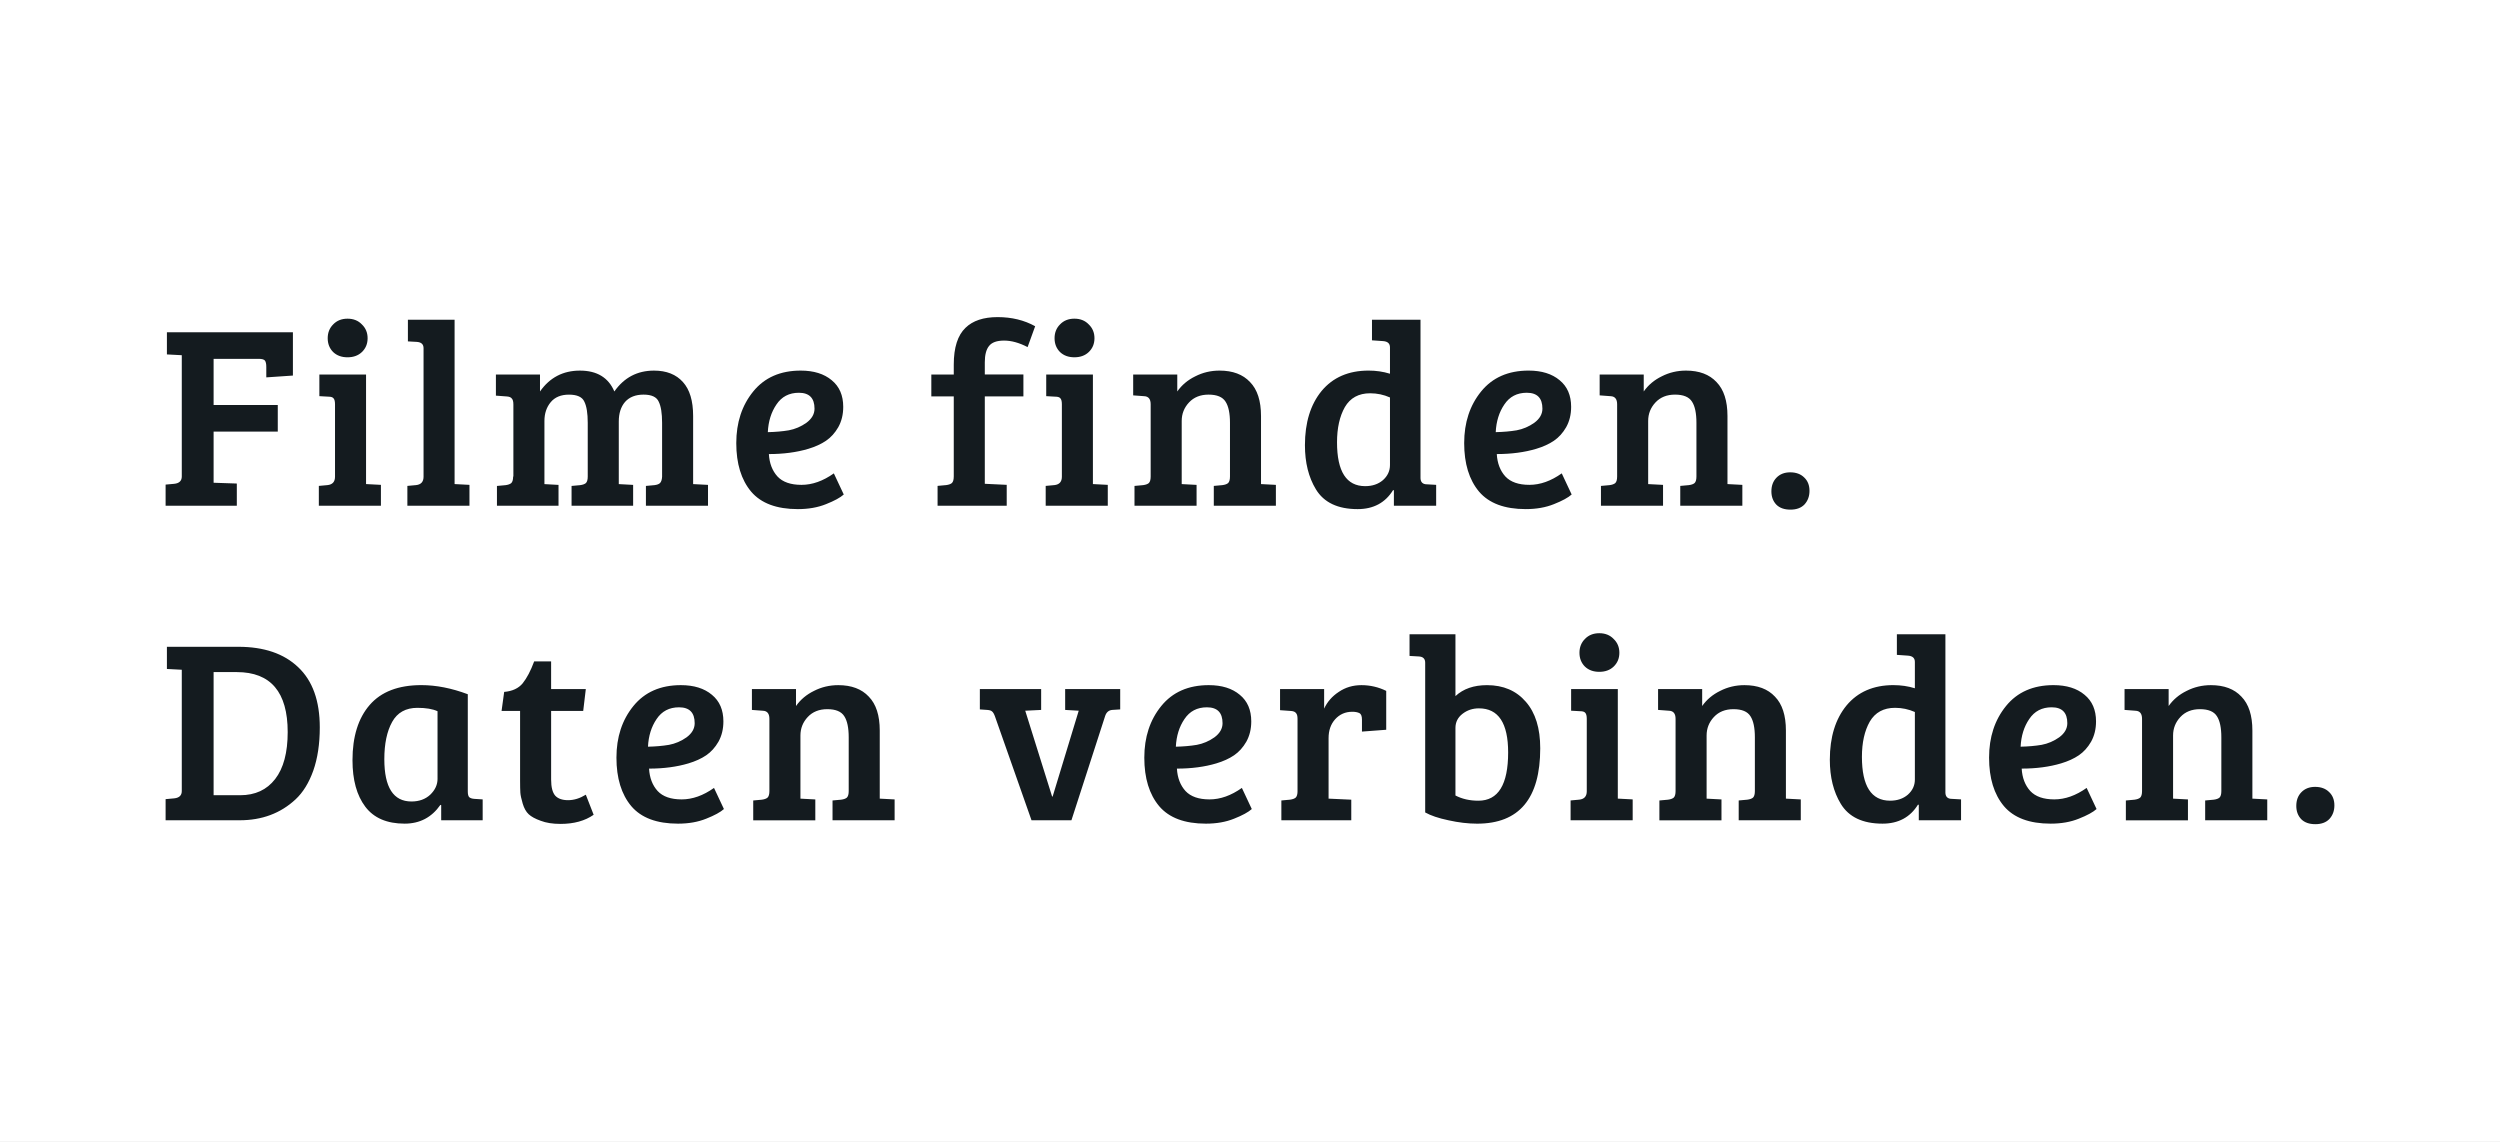
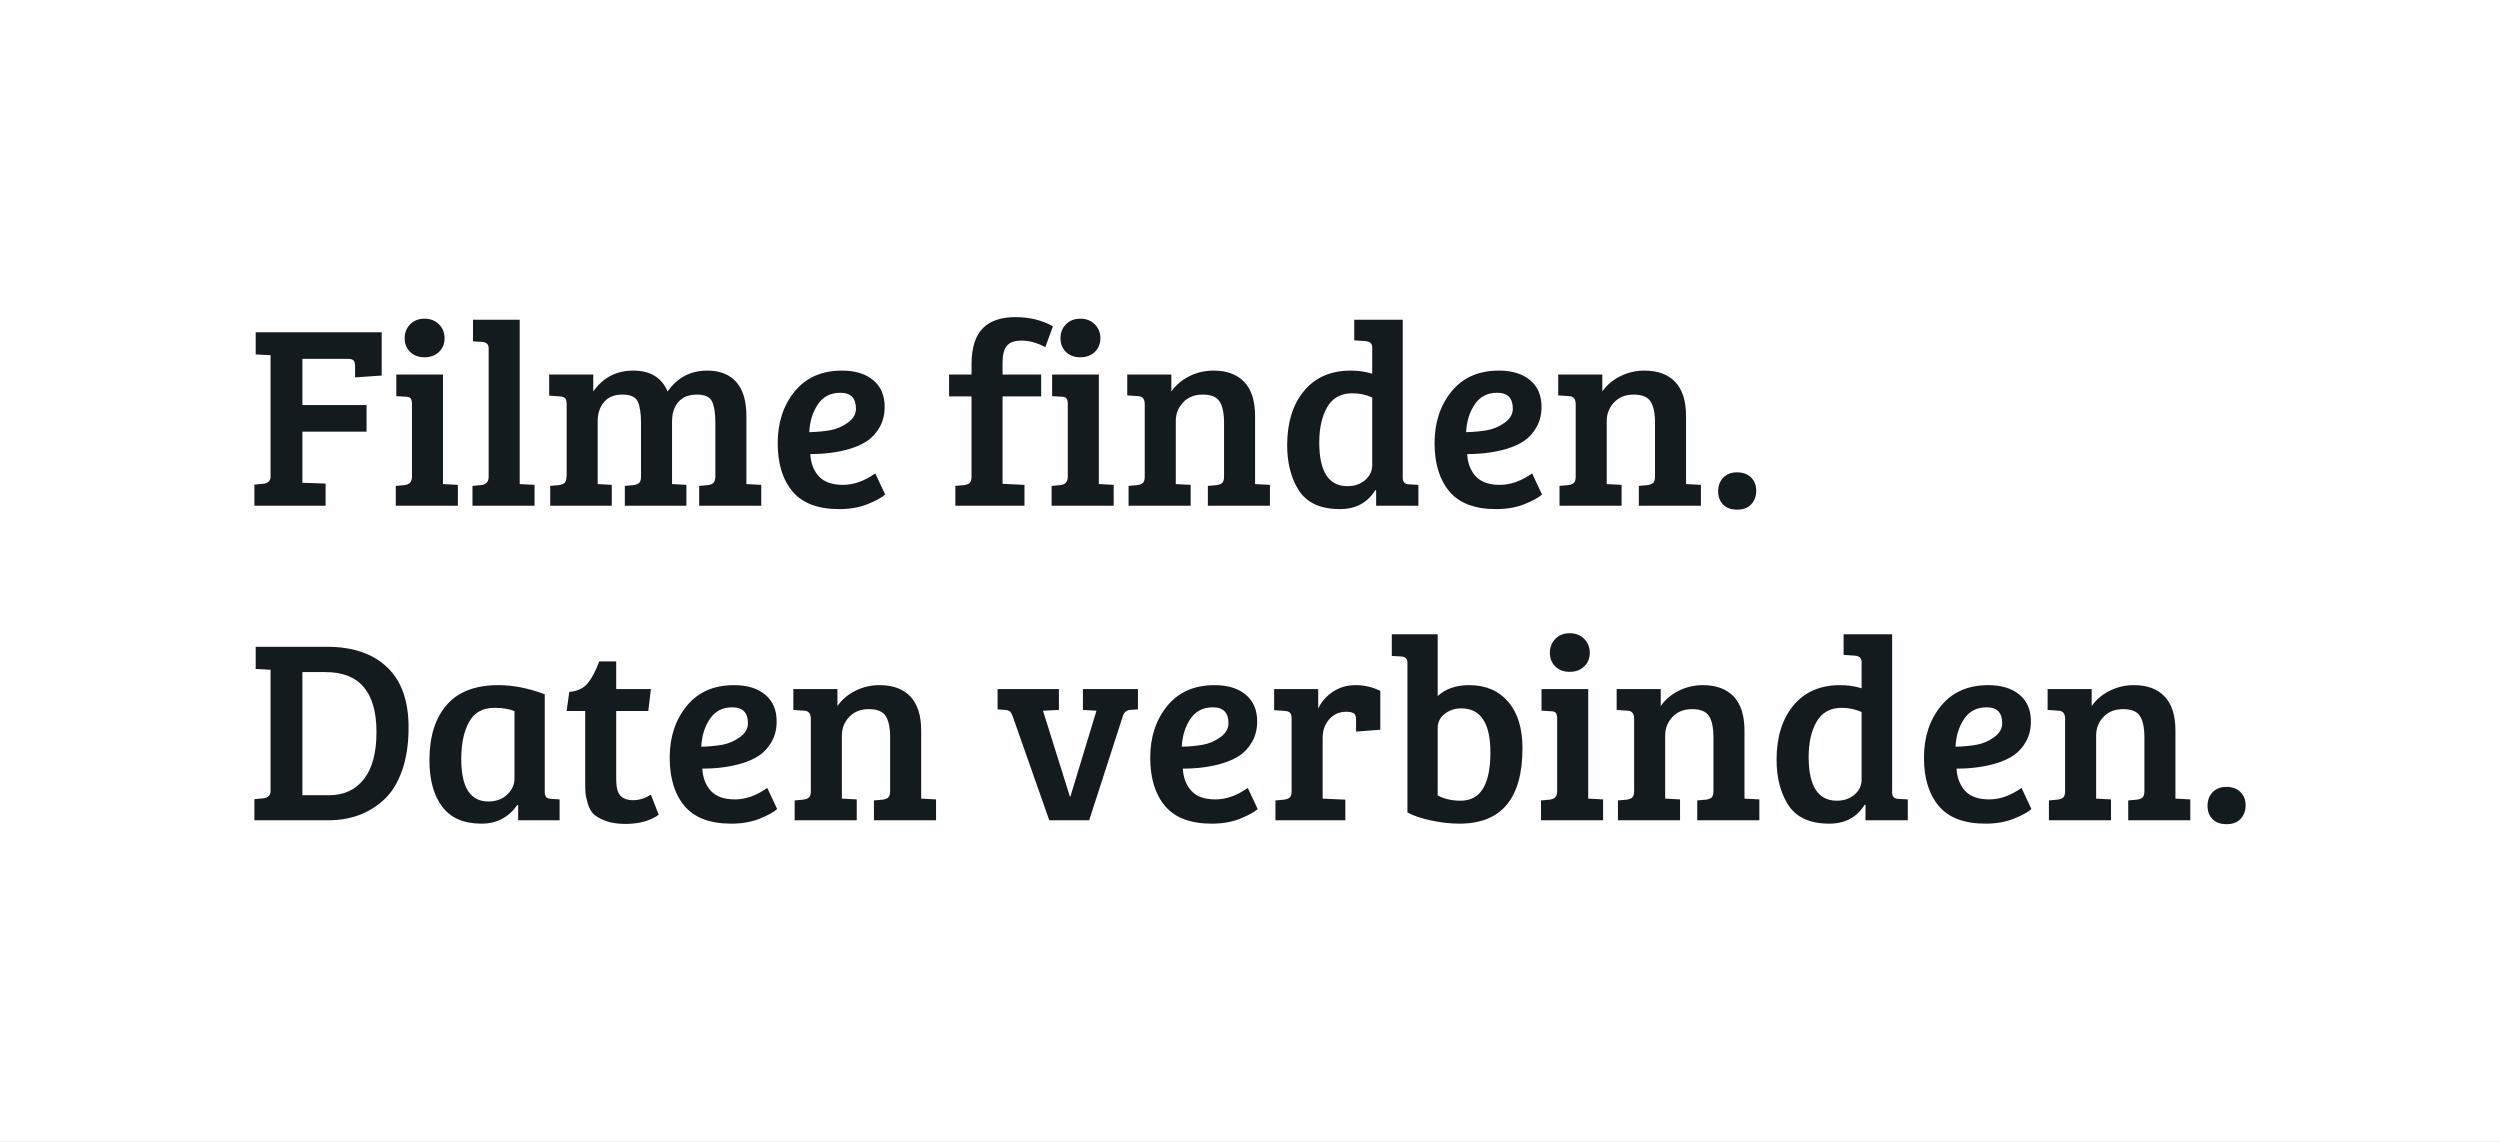
<svg xmlns="http://www.w3.org/2000/svg" width="230" height="105" viewBox="0 0 230 105" version="1.1" id="svg1" xml:space="preserve">
  <defs id="defs1">
    <rect x="14.648" y="17.787" width="221.957" height="71.529" id="rect1" />
  </defs>
  <g id="layer1">
    <rect id="claim-background" x="0" y="0" width="230" height="105" fill="#ffffff" />
-     <g id="text1" style="font-size:24.24px;line-height:1.2;letter-spacing:1.1px;word-spacing:0px;white-space:pre;shape-padding:3.611;fill:#141b1f" transform="matrix(0.9901102,0,0,0.9901102,-3.659496,3.906372)" aria-label="Filme finden.&#10;Daten verbinden.">
-       <path style="font-family:'Bree Serif';-inkscape-font-specification:'Bree Serif'" d="m 19.084,43.046 v -1.963 l 0.8,-0.073 q 0.703,-0.073 0.703,-0.679 V 29.06 l -1.382,-0.073 v -2.06 h 11.708 v 4.024 L 28.44,31.12 v -0.97 q 0,-0.412 -0.121,-0.582 -0.121,-0.17 -0.582,-0.17 H 23.544 v 4.29 h 5.963 v 2.472 H 23.544 v 4.751 l 2.157,0.073 v 2.06 z m 18.625,-12.193 v 10.181 l 1.382,0.073 v 1.939 h -5.769 v -1.842 l 0.8,-0.073 q 0.703,-0.073 0.703,-0.776 v -6.739 q 0,-0.412 -0.145,-0.558 -0.121,-0.145 -0.461,-0.145 l -0.848,-0.048 V 30.854 Z M 34.655,28.769 q -0.509,-0.509 -0.509,-1.285 0,-0.776 0.509,-1.285 0.509,-0.533 1.333,-0.533 0.824,0 1.333,0.533 0.533,0.509 0.533,1.285 0,0.776 -0.533,1.285 -0.509,0.485 -1.333,0.485 -0.824,0 -1.333,-0.485 z m 11.281,-3.006 v 15.271 l 1.382,0.073 v 1.939 h -5.769 v -1.842 l 0.8,-0.073 q 0.703,-0.073 0.703,-0.776 V 28.406 q 0,-0.533 -0.606,-0.582 l -0.848,-0.048 v -2.012 z m 3.839,7.054 v -1.963 h 4.097 v 1.576 q 1.357,-1.939 3.709,-1.939 2.375,0 3.2,1.939 1.357,-1.939 3.684,-1.939 1.745,0 2.691,1.067 0.945,1.042 0.945,3.151 v 6.327 l 1.382,0.073 v 1.939 h -5.769 v -1.842 l 0.8,-0.073 q 0.364,-0.048 0.509,-0.194 0.17,-0.17 0.194,-0.582 v -5.018 q 0,-1.333 -0.315,-1.963 -0.291,-0.654 -1.406,-0.654 -1.115,0 -1.721,0.679 -0.582,0.679 -0.582,1.818 v 5.818 l 1.333,0.073 v 1.939 h -5.721 v -1.842 l 0.8,-0.073 q 0.364,-0.048 0.533,-0.194 0.17,-0.17 0.17,-0.606 v -4.993 q 0,-1.333 -0.315,-1.963 -0.291,-0.654 -1.43,-0.654 -1.115,0 -1.697,0.703 -0.582,0.703 -0.582,1.745 v 5.866 l 1.309,0.073 v 1.939 h -5.721 v -1.842 l 0.8,-0.073 q 0.364,-0.048 0.533,-0.194 0.17,-0.17 0.17,-0.606 h 0.024 v -6.69 q 0,-0.412 -0.145,-0.558 -0.121,-0.17 -0.461,-0.194 z M 78.096,30.49 q 1.818,0 2.885,0.897 1.067,0.873 1.067,2.472 0,1.067 -0.461,1.891 -0.461,0.8 -1.139,1.26 -0.679,0.461 -1.648,0.751 -1.624,0.485 -3.66,0.485 0.073,1.285 0.8,2.085 0.727,0.776 2.23,0.776 1.503,0 3.006,-1.067 l 0.921,1.963 q -0.485,0.436 -1.648,0.897 -1.139,0.461 -2.618,0.461 -2.957,0 -4.339,-1.624 -1.382,-1.648 -1.382,-4.509 0,-2.86 1.576,-4.799 1.576,-1.939 4.412,-1.939 z m -1.115,5.551 q 0.897,-0.17 1.648,-0.703 0.751,-0.558 0.751,-1.309 0,-1.479 -1.454,-1.479 -1.357,0 -2.085,1.091 -0.727,1.067 -0.8,2.569 1.067,-0.024 1.939,-0.17 z m 15.338,4.29 v -7.442 h -2.085 v -2.036 h 2.085 v -0.921 q 0,-2.375 1.091,-3.418 1.018,-0.994 2.981,-0.994 1.963,0 3.491,0.848 l -0.703,1.939 q -1.164,-0.606 -2.182,-0.606 -1.018,0 -1.406,0.509 -0.388,0.485 -0.388,1.503 v 1.139 h 3.587 v 2.036 h -3.587 v 8.12 l 2.036,0.097 v 1.939 h -6.424 v -1.842 l 0.8,-0.073 q 0.364,-0.048 0.533,-0.194 0.17,-0.17 0.17,-0.606 z m 12.929,-9.478 v 10.181 l 1.382,0.073 v 1.939 h -5.769 v -1.842 l 0.8,-0.073 q 0.703,-0.073 0.703,-0.776 v -6.739 q 0,-0.412 -0.145,-0.558 -0.121,-0.145 -0.461,-0.145 l -0.848,-0.048 v -2.012 z m -3.054,-2.085 q -0.509,-0.509 -0.509,-1.285 0,-0.776 0.509,-1.285 0.509,-0.533 1.333,-0.533 0.824,0 1.333,0.533 0.533,0.509 0.533,1.285 0,0.776 -0.533,1.285 -0.509,0.485 -1.333,0.485 -0.824,0 -1.333,-0.485 z m 6.796,4.024 v -1.939 h 4.097 v 1.576 q 0.63,-0.897 1.673,-1.406 1.042,-0.533 2.254,-0.533 1.842,0 2.836,1.067 1.018,1.042 1.018,3.151 v 6.327 l 1.382,0.073 v 1.939 h -5.769 v -1.842 l 0.8,-0.073 q 0.364,-0.048 0.533,-0.194 0.17,-0.17 0.17,-0.606 v -4.993 q 0,-1.333 -0.412,-1.963 -0.412,-0.654 -1.576,-0.654 -1.139,0 -1.818,0.727 -0.679,0.727 -0.679,1.721 v 5.866 l 1.382,0.073 v 1.939 h -5.769 v -1.842 l 0.8,-0.073 q 0.364,-0.048 0.533,-0.194 0.17,-0.17 0.17,-0.606 v -6.714 q 0,-0.727 -0.606,-0.751 z m 21.873,-2.303 q 1.042,0 1.988,0.291 v -2.448 q 0,-0.533 -0.63,-0.582 l -1.042,-0.073 v -1.915 h 4.509 v 14.738 q 0.024,0.558 0.606,0.558 l 0.848,0.048 v 1.939 H 133.215 V 41.616 l -0.073,-0.024 q -1.091,1.769 -3.297,1.769 -2.763,0 -3.878,-1.842 -1.018,-1.673 -1.018,-4.097 0,-3.151 1.551,-5.042 1.576,-1.891 4.363,-1.891 z m 1.988,8.775 v -6.278 q -0.873,-0.388 -1.842,-0.388 -1.6,0 -2.351,1.285 -0.727,1.285 -0.727,3.272 0,4.072 2.618,4.072 0.994,0 1.648,-0.558 0.654,-0.582 0.654,-1.406 z m 12.881,-8.775 q 1.818,0 2.885,0.897 1.067,0.873 1.067,2.472 0,1.067 -0.461,1.891 -0.461,0.8 -1.139,1.26 -0.679,0.461 -1.648,0.751 -1.624,0.485 -3.66,0.485 0.073,1.285 0.8,2.085 0.727,0.776 2.23,0.776 1.503,0 3.006,-1.067 l 0.921,1.963 q -0.485,0.436 -1.648,0.897 -1.139,0.461 -2.618,0.461 -2.957,0 -4.339,-1.624 -1.382,-1.648 -1.382,-4.509 0,-2.86 1.576,-4.799 1.576,-1.939 4.412,-1.939 z m -1.115,5.551 q 0.897,-0.17 1.648,-0.703 0.751,-0.558 0.751,-1.309 0,-1.479 -1.454,-1.479 -1.357,0 -2.085,1.091 -0.727,1.067 -0.8,2.569 1.067,-0.024 1.939,-0.17 z m 7.717,-3.248 v -1.939 h 4.096 v 1.576 q 0.63,-0.897 1.673,-1.406 1.042,-0.533 2.254,-0.533 1.842,0 2.836,1.067 1.018,1.042 1.018,3.151 v 6.327 l 1.382,0.073 v 1.939 h -5.769 v -1.842 l 0.8,-0.073 q 0.364,-0.048 0.533,-0.194 0.17,-0.17 0.17,-0.606 v -4.993 q 0,-1.333 -0.412,-1.963 -0.412,-0.654 -1.576,-0.654 -1.139,0 -1.818,0.727 -0.679,0.727 -0.679,1.721 v 5.866 l 1.382,0.073 v 1.939 h -5.769 v -1.842 l 0.8,-0.073 q 0.364,-0.048 0.533,-0.194 0.17,-0.17 0.17,-0.606 v -6.714 q 0,-0.727 -0.606,-0.751 z m 17.728,10.617 q -0.848,0 -1.309,-0.461 -0.461,-0.485 -0.461,-1.236 0,-0.776 0.461,-1.26 0.485,-0.509 1.285,-0.509 0.824,0 1.309,0.485 0.485,0.461 0.485,1.236 0,0.751 -0.461,1.26 -0.461,0.485 -1.309,0.485 z" id="path1" />
-       <path style="font-family:'Bree Serif';-inkscape-font-specification:'Bree Serif'" d="m 19.084,72.273 v -1.963 l 0.8,-0.073 q 0.703,-0.073 0.703,-0.679 V 58.287 l -1.382,-0.073 v -2.06 h 6.642 q 3.563,0 5.551,1.891 2.012,1.891 2.012,5.599 0,2.303 -0.606,4.024 -0.606,1.697 -1.648,2.666 -2.085,1.939 -5.187,1.939 z M 23.544,58.505 v 11.441 h 2.472 q 2.085,0 3.248,-1.503 1.164,-1.503 1.164,-4.363 0,-5.575 -4.727,-5.575 z m 23.619,2.06 v 9.017 q 0,0.388 0.121,0.533 0.145,0.145 0.485,0.17 l 0.776,0.048 v 1.939 h -3.854 v -1.406 l -0.073,-0.024 q -1.212,1.745 -3.321,1.745 -2.472,0 -3.66,-1.576 -1.188,-1.576 -1.188,-4.315 0,-3.297 1.6,-5.139 1.6,-1.842 4.799,-1.842 2.06,0 4.315,0.848 z m -2.812,7.854 v -6.278 q -0.679,-0.315 -1.866,-0.315 -1.624,0 -2.351,1.309 -0.727,1.309 -0.727,3.466 0,3.927 2.521,3.927 1.067,0 1.745,-0.63 0.679,-0.654 0.679,-1.479 z m 8.978,-10.908 h 1.576 v 2.569 h 3.224 l -0.242,2.036 h -2.981 v 6.375 q 0,1.067 0.388,1.503 0.388,0.412 1.188,0.412 0.824,0 1.648,-0.509 l 0.727,1.866 q -1.212,0.848 -3.078,0.848 -1.091,0 -1.842,-0.291 -0.751,-0.267 -1.115,-0.606 -0.364,-0.339 -0.558,-0.994 -0.194,-0.654 -0.218,-1.018 -0.024,-0.388 -0.024,-1.115 v -6.472 h -1.721 l 0.242,-1.769 q 1.139,-0.097 1.721,-0.8 0.582,-0.727 1.067,-2.036 z m 13.632,2.206 q 1.818,0 2.885,0.897 1.067,0.873 1.067,2.472 0,1.067 -0.461,1.891 -0.461,0.8 -1.139,1.26 -0.679,0.461 -1.648,0.751 -1.624,0.485 -3.66,0.485 0.073,1.285 0.8,2.085 0.727,0.776 2.23,0.776 1.503,0 3.006,-1.067 l 0.921,1.963 q -0.485,0.436 -1.648,0.897 -1.139,0.461 -2.618,0.461 -2.957,0 -4.339,-1.624 -1.382,-1.648 -1.382,-4.509 0,-2.86 1.576,-4.799 1.576,-1.939 4.412,-1.939 z m -1.115,5.551 q 0.897,-0.17 1.648,-0.703 0.751,-0.558 0.751,-1.309 0,-1.479 -1.454,-1.479 -1.357,0 -2.085,1.091 -0.727,1.067 -0.8,2.569 1.067,-0.024 1.939,-0.17 z m 7.717,-3.248 V 60.081 h 4.097 v 1.576 q 0.63,-0.897 1.673,-1.406 1.042,-0.533 2.254,-0.533 1.842,0 2.836,1.067 1.018,1.042 1.018,3.151 v 6.327 l 1.382,0.073 v 1.939 h -5.769 v -1.842 l 0.8,-0.073 q 0.364,-0.048 0.533,-0.194 0.17,-0.17 0.17,-0.606 v -4.993 q 0,-1.333 -0.412,-1.963 -0.412,-0.654 -1.576,-0.654 -1.139,0 -1.818,0.727 -0.679,0.727 -0.679,1.721 v 5.866 l 1.382,0.073 v 1.939 h -5.769 v -1.842 l 0.8,-0.073 q 0.364,-0.048 0.533,-0.194 0.17,-0.17 0.17,-0.606 v -6.714 q 0,-0.727 -0.606,-0.751 z M 102.669,60.081 h 5.115 v 1.891 l -0.751,0.048 q -0.485,0.048 -0.654,0.582 l -3.127,9.672 h -3.709 l -3.394,-9.647 q -0.121,-0.339 -0.267,-0.461 -0.121,-0.121 -0.436,-0.145 l -0.703,-0.048 V 60.081 h 5.696 v 1.939 l -1.479,0.073 2.497,7.975 h 0.049 l 2.424,-7.975 -1.26,-0.073 z m 13.341,-0.364 q 1.818,0 2.885,0.897 1.067,0.873 1.067,2.472 0,1.067 -0.461,1.891 -0.461,0.8 -1.139,1.26 -0.679,0.461 -1.648,0.751 -1.624,0.485 -3.66,0.485 0.073,1.285 0.8,2.085 0.727,0.776 2.23,0.776 1.503,0 3.006,-1.067 l 0.921,1.963 q -0.485,0.436 -1.648,0.897 -1.139,0.461 -2.618,0.461 -2.957,0 -4.339,-1.624 -1.382,-1.648 -1.382,-4.509 0,-2.86 1.576,-4.799 1.576,-1.939 4.412,-1.939 z m -1.115,5.551 q 0.897,-0.17 1.648,-0.703 0.751,-0.558 0.751,-1.309 0,-1.479 -1.454,-1.479 -1.357,0 -2.085,1.091 -0.727,1.067 -0.8,2.569 1.067,-0.024 1.939,-0.17 z m 9.366,4.29 v -6.714 q 0,-0.388 -0.145,-0.533 -0.121,-0.17 -0.461,-0.194 l -1.018,-0.073 V 60.081 h 4.096 v 1.818 q 0.436,-0.945 1.357,-1.551 0.921,-0.63 2.109,-0.63 1.212,0 2.303,0.533 v 3.612 l -2.254,0.17 v -1.115 q 0,-0.485 -0.242,-0.606 -0.267,-0.121 -0.654,-0.121 -0.97,0 -1.6,0.703 -0.606,0.679 -0.606,1.745 v 5.624 l 2.109,0.097 v 1.915 h -6.496 v -1.842 l 0.8,-0.073 q 0.364,-0.048 0.533,-0.194 0.17,-0.17 0.17,-0.606 z m 11.862,1.988 V 57.633 q 0,-0.558 -0.606,-0.582 l -0.848,-0.048 v -2.012 h 4.266 v 5.745 q 1.091,-1.018 2.933,-1.018 2.279,0 3.612,1.551 1.333,1.527 1.333,4.315 0,7.005 -5.866,7.005 -1.26,0 -2.666,-0.315 -1.382,-0.291 -2.157,-0.727 z m 2.812,-7.854 v 6.278 q 0.921,0.485 2.133,0.485 2.763,0 2.763,-4.484 0,-4.097 -2.715,-4.097 -0.873,0 -1.527,0.509 -0.654,0.509 -0.654,1.309 z m 15.086,-3.612 v 10.181 l 1.382,0.073 v 1.939 h -5.769 v -1.842 l 0.8,-0.073 q 0.703,-0.073 0.703,-0.776 v -6.739 q 0,-0.412 -0.145,-0.558 -0.121,-0.145 -0.461,-0.145 l -0.848,-0.048 V 60.081 Z m -3.054,-2.085 q -0.509,-0.509 -0.509,-1.285 0,-0.776 0.509,-1.285 0.509,-0.533 1.333,-0.533 0.824,0 1.333,0.533 0.533,0.509 0.533,1.285 0,0.776 -0.533,1.285 -0.509,0.485 -1.333,0.485 -0.824,0 -1.333,-0.485 z m 6.796,4.024 V 60.081 h 4.097 v 1.576 q 0.63,-0.897 1.673,-1.406 1.042,-0.533 2.254,-0.533 1.842,0 2.836,1.067 1.018,1.042 1.018,3.151 v 6.327 l 1.382,0.073 v 1.939 h -5.769 v -1.842 l 0.8,-0.073 q 0.364,-0.048 0.533,-0.194 0.17,-0.17 0.17,-0.606 v -4.993 q 0,-1.333 -0.412,-1.963 -0.412,-0.654 -1.576,-0.654 -1.139,0 -1.818,0.727 -0.679,0.727 -0.679,1.721 v 5.866 l 1.382,0.073 v 1.939 h -5.769 v -1.842 l 0.8,-0.073 q 0.364,-0.048 0.533,-0.194 0.17,-0.17 0.17,-0.606 v -6.714 q 0,-0.727 -0.606,-0.751 z m 21.873,-2.303 q 1.042,0 1.988,0.291 v -2.448 q 0,-0.533 -0.63,-0.582 l -1.042,-0.073 v -1.915 h 4.509 v 14.738 q 0.024,0.558 0.606,0.558 l 0.848,0.048 v 1.939 h -3.927 v -1.43 l -0.073,-0.024 q -1.091,1.769 -3.297,1.769 -2.763,0 -3.878,-1.842 -1.018,-1.673 -1.018,-4.097 0,-3.151 1.551,-5.042 1.576,-1.891 4.363,-1.891 z m 1.988,8.775 v -6.278 q -0.873,-0.388 -1.842,-0.388 -1.6,0 -2.351,1.285 -0.727,1.285 -0.727,3.272 0,4.072 2.618,4.072 0.994,0 1.648,-0.558 0.654,-0.582 0.654,-1.406 z m 12.881,-8.775 q 1.818,0 2.885,0.897 1.067,0.873 1.067,2.472 0,1.067 -0.461,1.891 -0.461,0.8 -1.139,1.26 -0.679,0.461 -1.648,0.751 -1.624,0.485 -3.66,0.485 0.073,1.285 0.8,2.085 0.727,0.776 2.23,0.776 1.503,0 3.006,-1.067 l 0.921,1.963 q -0.485,0.436 -1.648,0.897 -1.139,0.461 -2.618,0.461 -2.957,0 -4.339,-1.624 -1.382,-1.648 -1.382,-4.509 0,-2.86 1.576,-4.799 1.576,-1.939 4.412,-1.939 z m -1.115,5.551 q 0.897,-0.17 1.648,-0.703 0.751,-0.558 0.751,-1.309 0,-1.479 -1.454,-1.479 -1.357,0 -2.085,1.091 -0.727,1.067 -0.8,2.569 1.067,-0.024 1.939,-0.17 z m 7.717,-3.248 V 60.081 h 4.097 v 1.576 q 0.63,-0.897 1.673,-1.406 1.042,-0.533 2.254,-0.533 1.842,0 2.836,1.067 1.018,1.042 1.018,3.151 v 6.327 l 1.382,0.073 v 1.939 h -5.769 v -1.842 l 0.8,-0.073 q 0.364,-0.048 0.533,-0.194 0.17,-0.17 0.17,-0.606 v -4.993 q 0,-1.333 -0.412,-1.963 -0.412,-0.654 -1.576,-0.654 -1.139,0 -1.818,0.727 -0.679,0.727 -0.679,1.721 v 5.866 l 1.382,0.073 v 1.939 h -5.769 v -1.842 l 0.8,-0.073 q 0.364,-0.048 0.533,-0.194 0.17,-0.17 0.17,-0.606 v -6.714 q 0,-0.727 -0.606,-0.751 z m 17.728,10.617 q -0.848,0 -1.309,-0.461 -0.461,-0.485 -0.461,-1.236 0,-0.776 0.461,-1.26 0.485,-0.509 1.285,-0.509 0.824,0 1.309,0.485 0.485,0.461 0.485,1.236 0,0.751 -0.461,1.26 -0.461,0.485 -1.309,0.485 z" id="path2" />
+     <g id="text1" style="font-size:24.24px;line-height:1.2;letter-spacing:0px;word-spacing:0px;white-space:pre;shape-padding:3.611;fill:#141b1f" transform="matrix(0.9901102,0,0,0.9901102,-3.659496,3.906372)" aria-label="Filme finden.&#10;Daten verbinden.">
+       <path style="font-family:'Bree Serif';-inkscape-font-specification:'Bree Serif'" d="M27.334 43.046V41.083L28.134 41.01Q28.837 40.938 28.837 40.332V29.06L27.455 28.987V26.927H39.163V30.951L36.69 31.12V30.151Q36.69 29.739 36.569 29.569Q36.448 29.399 35.988 29.399H31.794V33.69H37.757V36.162H31.794V40.913L33.951 40.986V43.046ZM44.859 30.854V41.034L46.241 41.107V43.046H40.472V41.204L41.272 41.131Q41.975 41.059 41.975 40.356V33.617Q41.975 33.205 41.841 33.06Q41.708 32.914 41.369 32.914L40.52 32.866V30.854ZM41.805 28.757Q41.296 28.26 41.296 27.484Q41.296 26.709 41.805 26.188Q42.314 25.667 43.138 25.667Q43.962 25.667 44.484 26.188Q45.005 26.709 45.005 27.484Q45.005 28.26 44.484 28.757Q43.962 29.254 43.138 29.254Q42.314 29.254 41.805 28.757ZM51.986 25.763V41.034L53.367 41.107V43.046H47.598V41.204L48.398 41.131Q49.101 41.059 49.101 40.356V28.406Q49.101 27.872 48.495 27.824L47.647 27.775V25.763ZM54.725 32.817V30.854H58.821V32.429Q60.179 30.49 62.542 30.49Q64.905 30.49 65.73 32.429Q67.087 30.49 69.414 30.49Q71.159 30.49 72.105 31.545Q73.05 32.599 73.05 34.708V41.034L74.432 41.107V43.046H68.663V41.204L69.463 41.131Q69.826 41.083 69.984 40.925Q70.141 40.768 70.165 40.356V35.338Q70.165 34.005 69.862 33.363Q69.559 32.72 68.444 32.72Q67.329 32.72 66.736 33.399Q66.142 34.078 66.142 35.217V41.034L67.475 41.107V43.046H61.754V41.204L62.554 41.131Q62.918 41.083 63.087 40.925Q63.257 40.768 63.257 40.332V35.338Q63.257 34.005 62.954 33.363Q62.651 32.72 61.524 32.72Q60.397 32.72 59.815 33.423Q59.233 34.126 59.233 35.168V41.034L60.542 41.107V43.046H54.822V41.204L55.622 41.131Q55.985 41.083 56.155 40.925Q56.325 40.768 56.325 40.332H56.349V33.641Q56.349 33.229 56.216 33.072Q56.082 32.914 55.743 32.89ZM81.946 30.49Q83.764 30.49 84.83 31.375Q85.897 32.26 85.897 33.86Q85.897 34.926 85.436 35.738Q84.976 36.55 84.297 37.011Q83.619 37.471 82.649 37.762Q81.025 38.247 78.989 38.247Q79.061 39.532 79.789 40.319Q80.516 41.107 82.019 41.107Q83.522 41.107 85.024 40.041L85.946 42.004Q85.461 42.44 84.309 42.901Q83.158 43.361 81.679 43.361Q78.722 43.361 77.34 41.725Q75.959 40.089 75.959 37.229Q75.959 34.369 77.534 32.429Q79.11 30.49 81.946 30.49ZM83.231 34.029Q83.231 32.551 81.776 32.551Q80.419 32.551 79.692 33.629Q78.964 34.708 78.892 36.211Q79.958 36.187 80.843 36.029Q81.728 35.871 82.479 35.326Q83.231 34.781 83.231 34.029ZM93.969 40.332V32.89H91.884V30.854H93.969V29.933Q93.969 27.557 95.06 26.515Q96.078 25.521 98.041 25.521Q100.005 25.521 101.532 26.369L100.829 28.309Q99.665 27.703 98.647 27.703Q97.629 27.703 97.241 28.2Q96.853 28.696 96.853 29.715V30.854H100.441V32.89H96.853V41.01L98.89 41.107V43.046H92.466V41.204L93.266 41.131Q93.63 41.083 93.799 40.925Q93.969 40.768 93.969 40.332ZM105.798 30.854V41.034L107.179 41.107V43.046H101.41V41.204L102.21 41.131Q102.913 41.059 102.913 40.356V33.617Q102.913 33.205 102.78 33.06Q102.647 32.914 102.307 32.914L101.459 32.866V30.854ZM102.744 28.757Q102.235 28.26 102.235 27.484Q102.235 26.709 102.744 26.188Q103.253 25.667 104.077 25.667Q104.901 25.667 105.422 26.188Q105.943 26.709 105.943 27.484Q105.943 28.26 105.422 28.757Q104.901 29.254 104.077 29.254Q103.253 29.254 102.744 28.757ZM108.44 32.793V30.854H112.536V32.429Q113.167 31.533 114.209 31.011Q115.251 30.49 116.463 30.49Q118.306 30.49 119.311 31.545Q120.317 32.599 120.317 34.708V41.034L121.699 41.107V43.046H115.93V41.204L116.73 41.131Q117.094 41.083 117.263 40.925Q117.433 40.768 117.433 40.332V35.338Q117.433 34.005 117.021 33.363Q116.609 32.72 115.457 32.72Q114.306 32.72 113.627 33.447Q112.949 34.175 112.949 35.168V41.034L114.33 41.107V43.046H108.561V41.204L109.361 41.131Q109.725 41.083 109.894 40.925Q110.064 40.768 110.064 40.332V33.617Q110.064 32.89 109.458 32.866ZM129.213 30.49Q130.256 30.49 131.201 30.781V28.333Q131.201 27.8 130.571 27.751L129.529 27.678V25.763H134.037V40.501Q134.061 41.059 134.643 41.059L135.491 41.107V43.046H131.565V41.616L131.492 41.592Q130.401 43.361 128.195 43.361Q125.432 43.361 124.317 41.519Q123.299 39.847 123.299 37.423Q123.299 34.272 124.862 32.381Q126.426 30.49 129.213 30.49ZM131.201 39.265V32.987Q130.328 32.599 129.359 32.599Q127.759 32.599 127.02 33.884Q126.28 35.168 126.28 37.156Q126.28 41.228 128.898 41.228Q129.892 41.228 130.547 40.659Q131.201 40.089 131.201 39.265ZM142.982 30.49Q144.8 30.49 145.866 31.375Q146.933 32.26 146.933 33.86Q146.933 34.926 146.472 35.738Q146.011 36.55 145.333 37.011Q144.654 37.471 143.684 37.762Q142.06 38.247 140.024 38.247Q140.097 39.532 140.824 40.319Q141.551 41.107 143.054 41.107Q144.557 41.107 146.06 40.041L146.981 42.004Q146.496 42.44 145.345 42.901Q144.194 43.361 142.715 43.361Q139.758 43.361 138.376 41.725Q136.994 40.089 136.994 37.229Q136.994 34.369 138.57 32.429Q140.145 30.49 142.982 30.49ZM144.266 34.029Q144.266 32.551 142.812 32.551Q141.454 32.551 140.727 33.629Q140 34.708 139.927 36.211Q140.994 36.187 141.879 36.029Q142.763 35.871 143.515 35.326Q144.266 34.781 144.266 34.029ZM148.484 32.793V30.854H152.58V32.429Q153.211 31.533 154.253 31.011Q155.295 30.49 156.507 30.49Q158.35 30.49 159.355 31.545Q160.361 32.599 160.361 34.708V41.034L161.743 41.107V43.046H155.974V41.204L156.774 41.131Q157.138 41.083 157.307 40.925Q157.477 40.768 157.477 40.332V35.338Q157.477 34.005 157.065 33.363Q156.653 32.72 155.501 32.72Q154.35 32.72 153.671 33.447Q152.993 34.175 152.993 35.168V41.034L154.374 41.107V43.046H148.605V41.204L149.405 41.131Q149.769 41.083 149.938 40.925Q150.108 40.768 150.108 40.332V33.617Q150.108 32.89 149.502 32.866ZM165.112 43.41Q164.264 43.41 163.803 42.937Q163.343 42.465 163.343 41.701Q163.343 40.938 163.816 40.441Q164.288 39.944 165.1 39.944Q165.912 39.944 166.397 40.416Q166.882 40.889 166.882 41.653Q166.882 42.416 166.421 42.913Q165.961 43.41 165.112 43.41Z" id="path1" />
+       <path style="font-family:'Bree Serif';-inkscape-font-specification:'Bree Serif'" d="M27.334 72.273V70.31L28.134 70.237Q28.837 70.164 28.837 69.559V58.287L27.455 58.214V56.154H34.097Q37.66 56.154 39.66 58.045Q41.66 59.935 41.66 63.644Q41.66 65.947 41.054 67.656Q40.448 69.365 39.405 70.334Q37.321 72.273 34.218 72.273ZM31.794 58.505V69.946H34.266Q36.351 69.946 37.515 68.443Q38.678 66.941 38.678 64.08Q38.678 58.505 33.951 58.505ZM54.313 60.566V69.583Q54.313 69.971 54.446 70.116Q54.579 70.261 54.919 70.286L55.694 70.334V72.273H51.84V70.867L51.768 70.843Q50.556 72.588 48.447 72.588Q45.974 72.588 44.787 71.013Q43.599 69.437 43.599 66.698Q43.599 63.402 45.199 61.559Q46.798 59.717 49.998 59.717Q52.058 59.717 54.313 60.566ZM51.501 68.419V62.141Q50.822 61.826 49.634 61.826Q48.01 61.826 47.283 63.135Q46.556 64.444 46.556 66.601Q46.556 70.528 49.077 70.528Q50.143 70.528 50.822 69.886Q51.501 69.243 51.501 68.419ZM59.379 57.511H60.954V60.081H64.178L63.936 62.117H60.954V68.492Q60.954 69.559 61.342 69.983Q61.73 70.407 62.542 70.407Q63.354 70.407 64.178 69.898L64.905 71.764Q63.693 72.613 61.827 72.613Q60.736 72.613 59.985 72.334Q59.233 72.055 58.87 71.716Q58.506 71.376 58.312 70.722Q58.118 70.068 58.094 69.692Q58.07 69.316 58.07 68.589V62.117H56.349L56.591 60.347Q57.731 60.25 58.312 59.535Q58.894 58.82 59.379 57.511ZM71.911 59.717Q73.729 59.717 74.795 60.602Q75.862 61.487 75.862 63.087Q75.862 64.153 75.401 64.965Q74.941 65.777 74.262 66.238Q73.583 66.698 72.614 66.989Q70.99 67.474 68.953 67.474Q69.026 68.759 69.753 69.546Q70.481 70.334 71.983 70.334Q73.486 70.334 74.989 69.268L75.91 71.231Q75.425 71.667 74.274 72.128Q73.123 72.588 71.644 72.588Q68.687 72.588 67.305 70.952Q65.924 69.316 65.924 66.456Q65.924 63.596 67.499 61.656Q69.075 59.717 71.911 59.717ZM73.195 63.256Q73.195 61.778 71.741 61.778Q70.384 61.778 69.656 62.856Q68.929 63.935 68.857 65.438Q69.923 65.414 70.808 65.256Q71.693 65.098 72.444 64.553Q73.195 64.008 73.195 63.256ZM77.413 62.02V60.081H81.51V61.656Q82.14 60.759 83.182 60.238Q84.225 59.717 85.436 59.717Q87.279 59.717 88.285 60.772Q89.291 61.826 89.291 63.935V70.261L90.672 70.334V72.273H84.903V70.431L85.703 70.358Q86.067 70.31 86.236 70.152Q86.406 69.995 86.406 69.559V64.565Q86.406 63.232 85.994 62.59Q85.582 61.947 84.431 61.947Q83.279 61.947 82.6 62.674Q81.922 63.402 81.922 64.395V70.261L83.303 70.334V72.273H77.534V70.431L78.334 70.358Q78.698 70.31 78.868 70.152Q79.037 69.995 79.037 69.559V62.844Q79.037 62.117 78.431 62.093ZM104.319 60.081H109.434V61.971L108.682 62.02Q108.198 62.068 108.028 62.602L104.901 72.273H101.192L97.799 62.626Q97.678 62.287 97.544 62.165Q97.411 62.044 97.096 62.02L96.393 61.971V60.081H102.089V62.02L100.611 62.093L103.107 70.068H103.156L105.58 62.093L104.319 62.02ZM116.56 59.717Q118.378 59.717 119.445 60.602Q120.511 61.487 120.511 63.087Q120.511 64.153 120.051 64.965Q119.59 65.777 118.912 66.238Q118.233 66.698 117.263 66.989Q115.639 67.474 113.603 67.474Q113.676 68.759 114.403 69.546Q115.13 70.334 116.633 70.334Q118.136 70.334 119.639 69.268L120.56 71.231Q120.075 71.667 118.924 72.128Q117.772 72.588 116.294 72.588Q113.336 72.588 111.955 70.952Q110.573 69.316 110.573 66.456Q110.573 63.596 112.149 61.656Q113.724 59.717 116.56 59.717ZM117.845 63.256Q117.845 61.778 116.391 61.778Q115.033 61.778 114.306 62.856Q113.579 63.935 113.506 65.438Q114.573 65.414 115.457 65.256Q116.342 65.098 117.094 64.553Q117.845 64.008 117.845 63.256ZM123.711 69.559V62.844Q123.711 62.456 123.578 62.299Q123.444 62.141 123.105 62.117L122.087 62.044V60.081H126.183V61.899Q126.62 60.953 127.541 60.335Q128.462 59.717 129.662 59.717Q130.862 59.717 131.952 60.25V63.862L129.698 64.032V62.917Q129.698 62.432 129.456 62.311Q129.189 62.19 128.801 62.19Q127.832 62.19 127.214 62.88Q126.595 63.571 126.595 64.638V70.261L128.704 70.358V72.273H122.208V70.431L123.008 70.358Q123.372 70.31 123.541 70.152Q123.711 69.995 123.711 69.559ZM134.473 71.546V57.633Q134.473 57.075 133.867 57.051L133.019 57.002V54.99H137.285V60.735Q138.376 59.717 140.218 59.717Q142.497 59.717 143.83 61.256Q145.163 62.796 145.163 65.583Q145.163 72.588 139.297 72.588Q138.037 72.588 136.643 72.285Q135.249 71.982 134.473 71.546ZM137.285 63.692V69.971Q138.206 70.455 139.418 70.455Q142.182 70.455 142.182 65.971Q142.182 61.875 139.467 61.875Q138.594 61.875 137.94 62.384Q137.285 62.893 137.285 63.692ZM151.272 60.081V70.261L152.653 70.334V72.273H146.884V70.431L147.684 70.358Q148.387 70.286 148.387 69.583V62.844Q148.387 62.432 148.254 62.287Q148.12 62.141 147.781 62.141L146.933 62.093V60.081ZM148.217 57.984Q147.708 57.487 147.708 56.711Q147.708 55.936 148.217 55.415Q148.726 54.893 149.55 54.893Q150.375 54.893 150.896 55.415Q151.417 55.936 151.417 56.711Q151.417 57.487 150.896 57.984Q150.375 58.481 149.55 58.481Q148.726 58.481 148.217 57.984ZM153.914 62.02V60.081H158.01V61.656Q158.64 60.759 159.683 60.238Q160.725 59.717 161.937 59.717Q163.779 59.717 164.785 60.772Q165.791 61.826 165.791 63.935V70.261L167.173 70.334V72.273H161.404V70.431L162.204 70.358Q162.567 70.31 162.737 70.152Q162.907 69.995 162.907 69.559V64.565Q162.907 63.232 162.494 62.59Q162.082 61.947 160.931 61.947Q159.78 61.947 159.101 62.674Q158.422 63.402 158.422 64.395V70.261L159.804 70.334V72.273H154.035V70.431L154.835 70.358Q155.198 70.31 155.368 70.152Q155.538 69.995 155.538 69.559V62.844Q155.538 62.117 154.932 62.093ZM174.687 59.717Q175.729 59.717 176.675 60.008V57.56Q176.675 57.027 176.044 56.978L175.002 56.905V54.99H179.511V69.728Q179.535 70.286 180.117 70.286L180.965 70.334V72.273H177.038V70.843L176.966 70.819Q175.875 72.588 173.669 72.588Q170.906 72.588 169.791 70.746Q168.773 69.074 168.773 66.65Q168.773 63.499 170.336 61.608Q171.899 59.717 174.687 59.717ZM176.675 68.492V62.214Q175.802 61.826 174.833 61.826Q173.233 61.826 172.493 63.111Q171.754 64.395 171.754 66.383Q171.754 70.455 174.372 70.455Q175.366 70.455 176.02 69.886Q176.675 69.316 176.675 68.492ZM188.455 59.717Q190.273 59.717 191.34 60.602Q192.406 61.487 192.406 63.087Q192.406 64.153 191.946 64.965Q191.485 65.777 190.806 66.238Q190.128 66.698 189.158 66.989Q187.534 67.474 185.498 67.474Q185.571 68.759 186.298 69.546Q187.025 70.334 188.528 70.334Q190.031 70.334 191.534 69.268L192.455 71.231Q191.97 71.667 190.819 72.128Q189.667 72.588 188.189 72.588Q185.231 72.588 183.85 70.952Q182.468 69.316 182.468 66.456Q182.468 63.596 184.044 61.656Q185.619 59.717 188.455 59.717ZM189.74 63.256Q189.74 61.778 188.286 61.778Q186.928 61.778 186.201 62.856Q185.474 63.935 185.401 65.438Q186.468 65.414 187.352 65.256Q188.237 65.098 188.988 64.553Q189.74 64.008 189.74 63.256ZM193.958 62.02V60.081H198.054V61.656Q198.684 60.759 199.727 60.238Q200.769 59.717 201.981 59.717Q203.823 59.717 204.829 60.772Q205.835 61.826 205.835 63.935V70.261L207.217 70.334V72.273H201.448V70.431L202.248 70.358Q202.611 70.31 202.781 70.152Q202.951 69.995 202.951 69.559V64.565Q202.951 63.232 202.538 62.59Q202.126 61.947 200.975 61.947Q199.824 61.947 199.145 62.674Q198.466 63.402 198.466 64.395V70.261L199.848 70.334V72.273H194.079V70.431L194.879 70.358Q195.242 70.31 195.412 70.152Q195.582 69.995 195.582 69.559V62.844Q195.582 62.117 194.976 62.093ZM210.586 72.637Q209.738 72.637 209.277 72.164Q208.817 71.692 208.817 70.928Q208.817 70.164 209.289 69.668Q209.762 69.171 210.574 69.171Q211.386 69.171 211.871 69.643Q212.356 70.116 212.356 70.88Q212.356 71.643 211.895 72.14Q211.434 72.637 210.586 72.637Z" id="path2" />
    </g>
  </g>
</svg>
